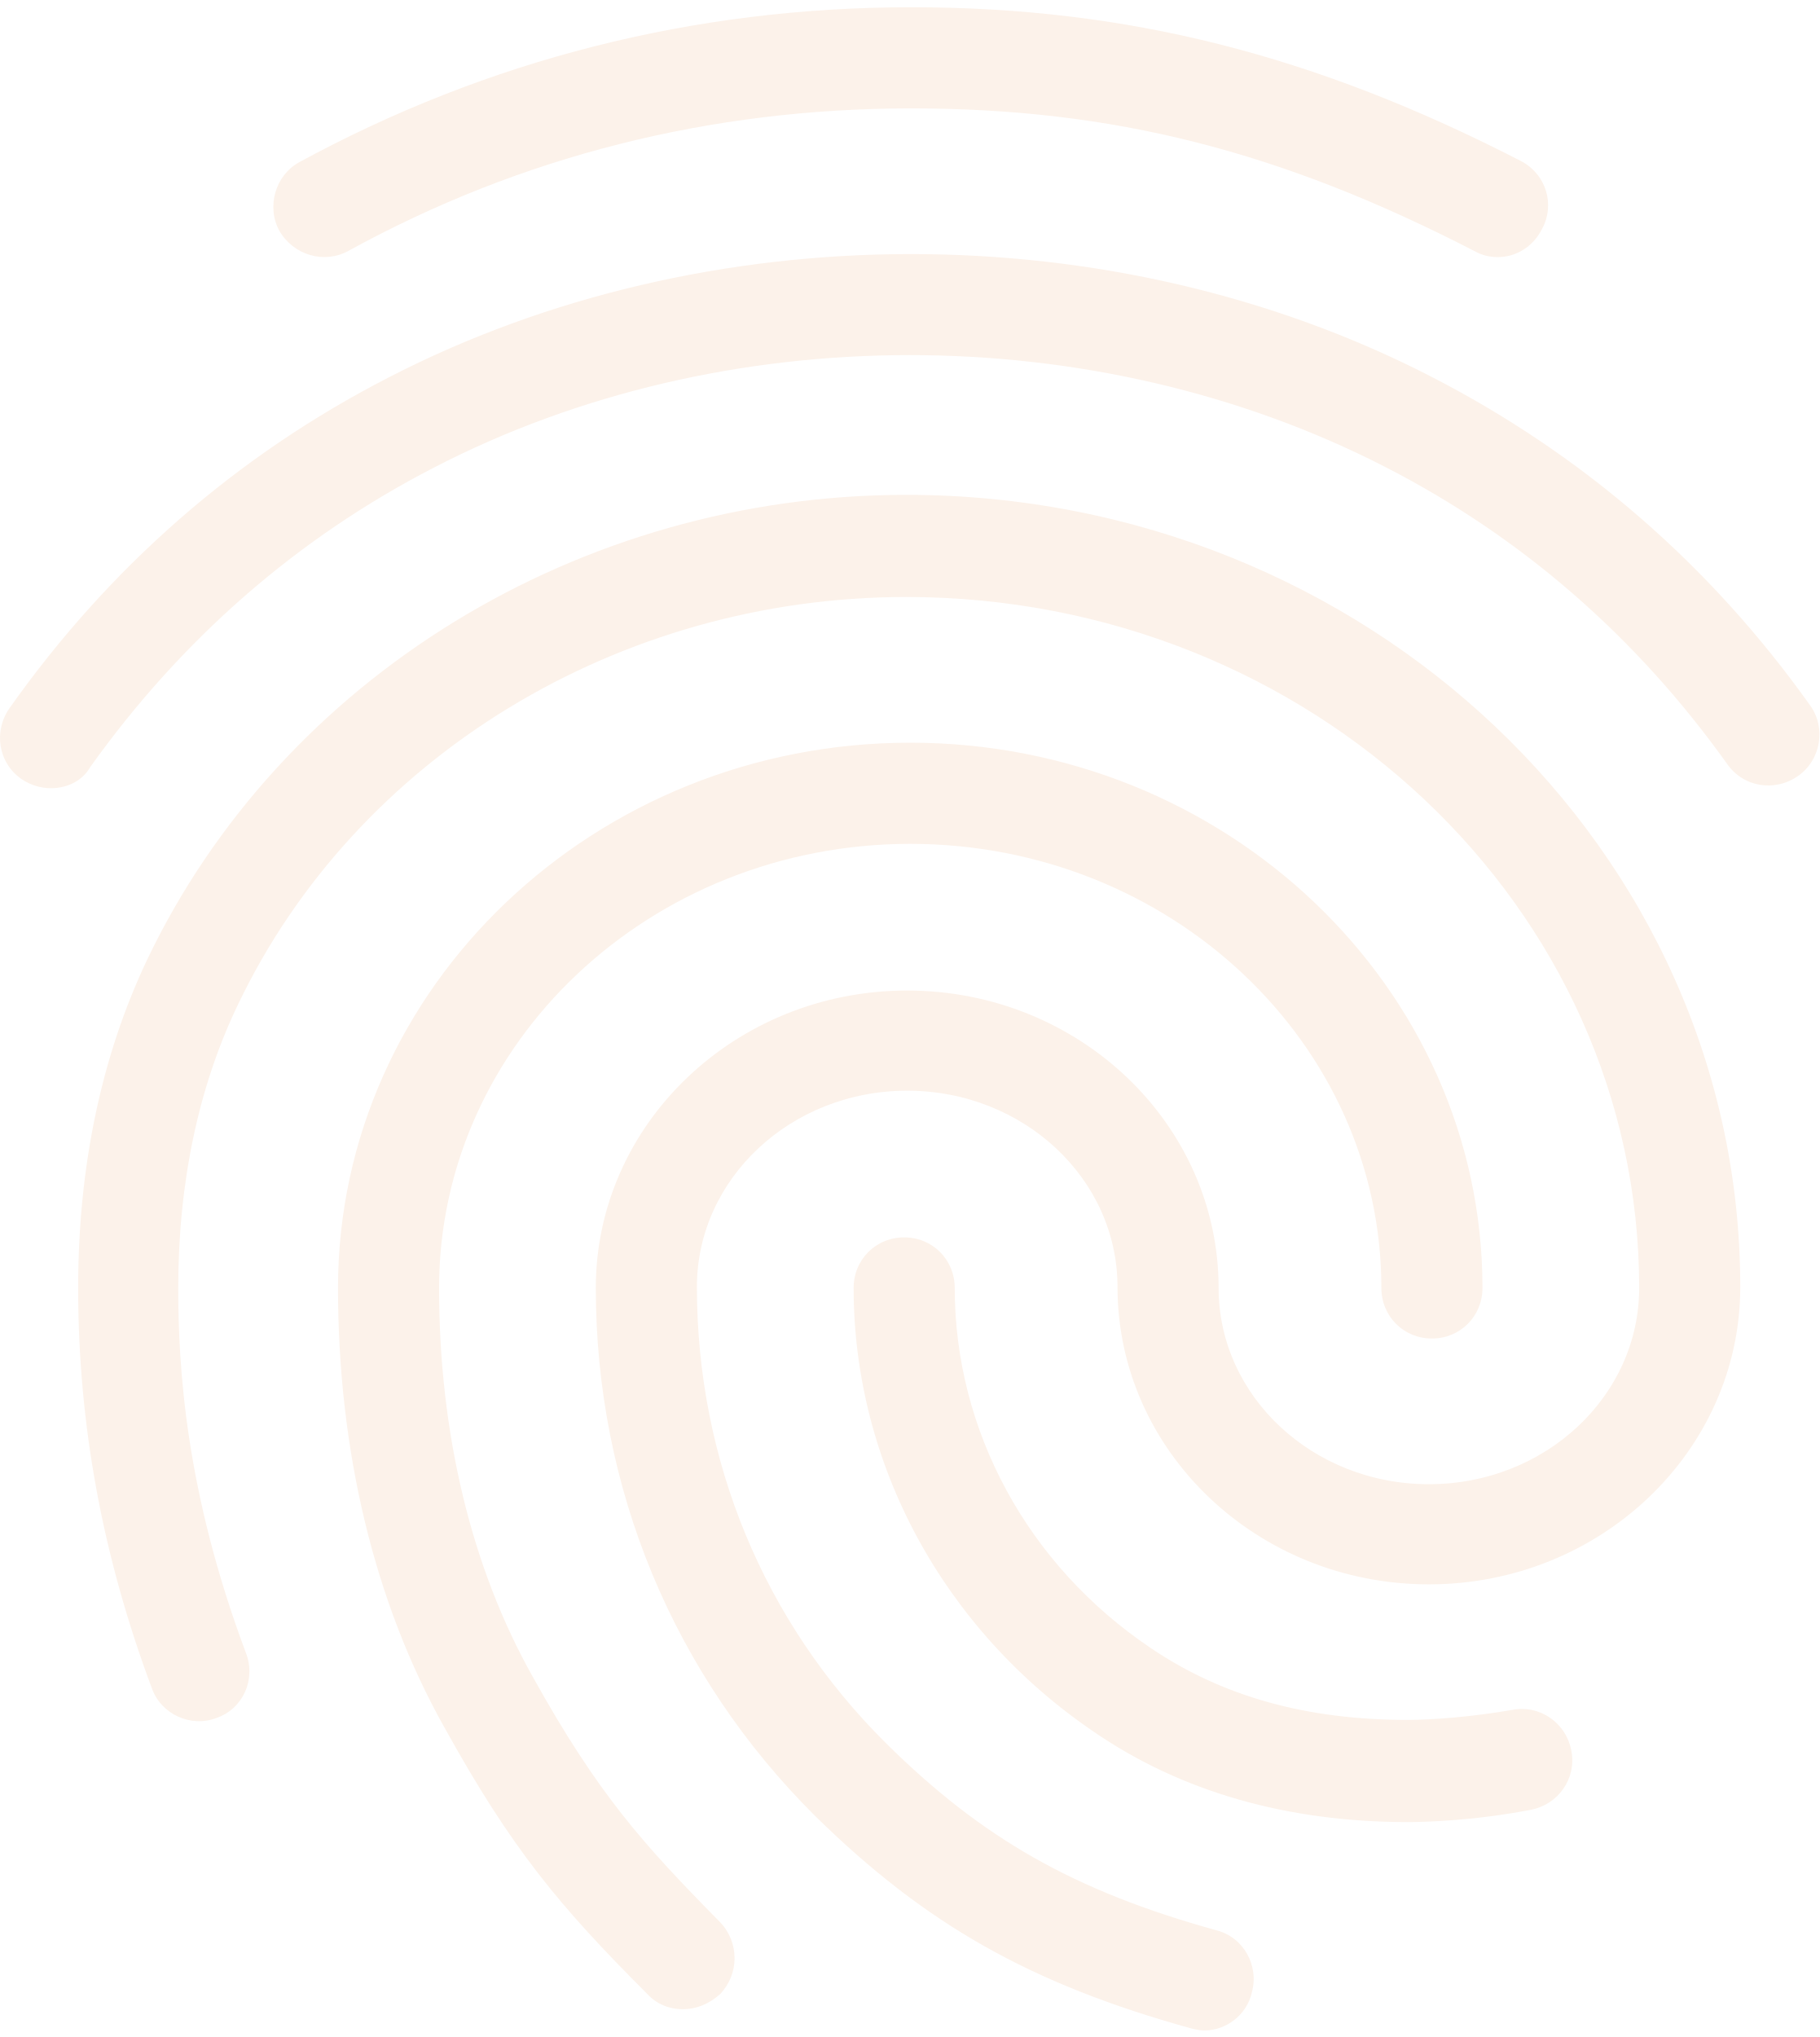
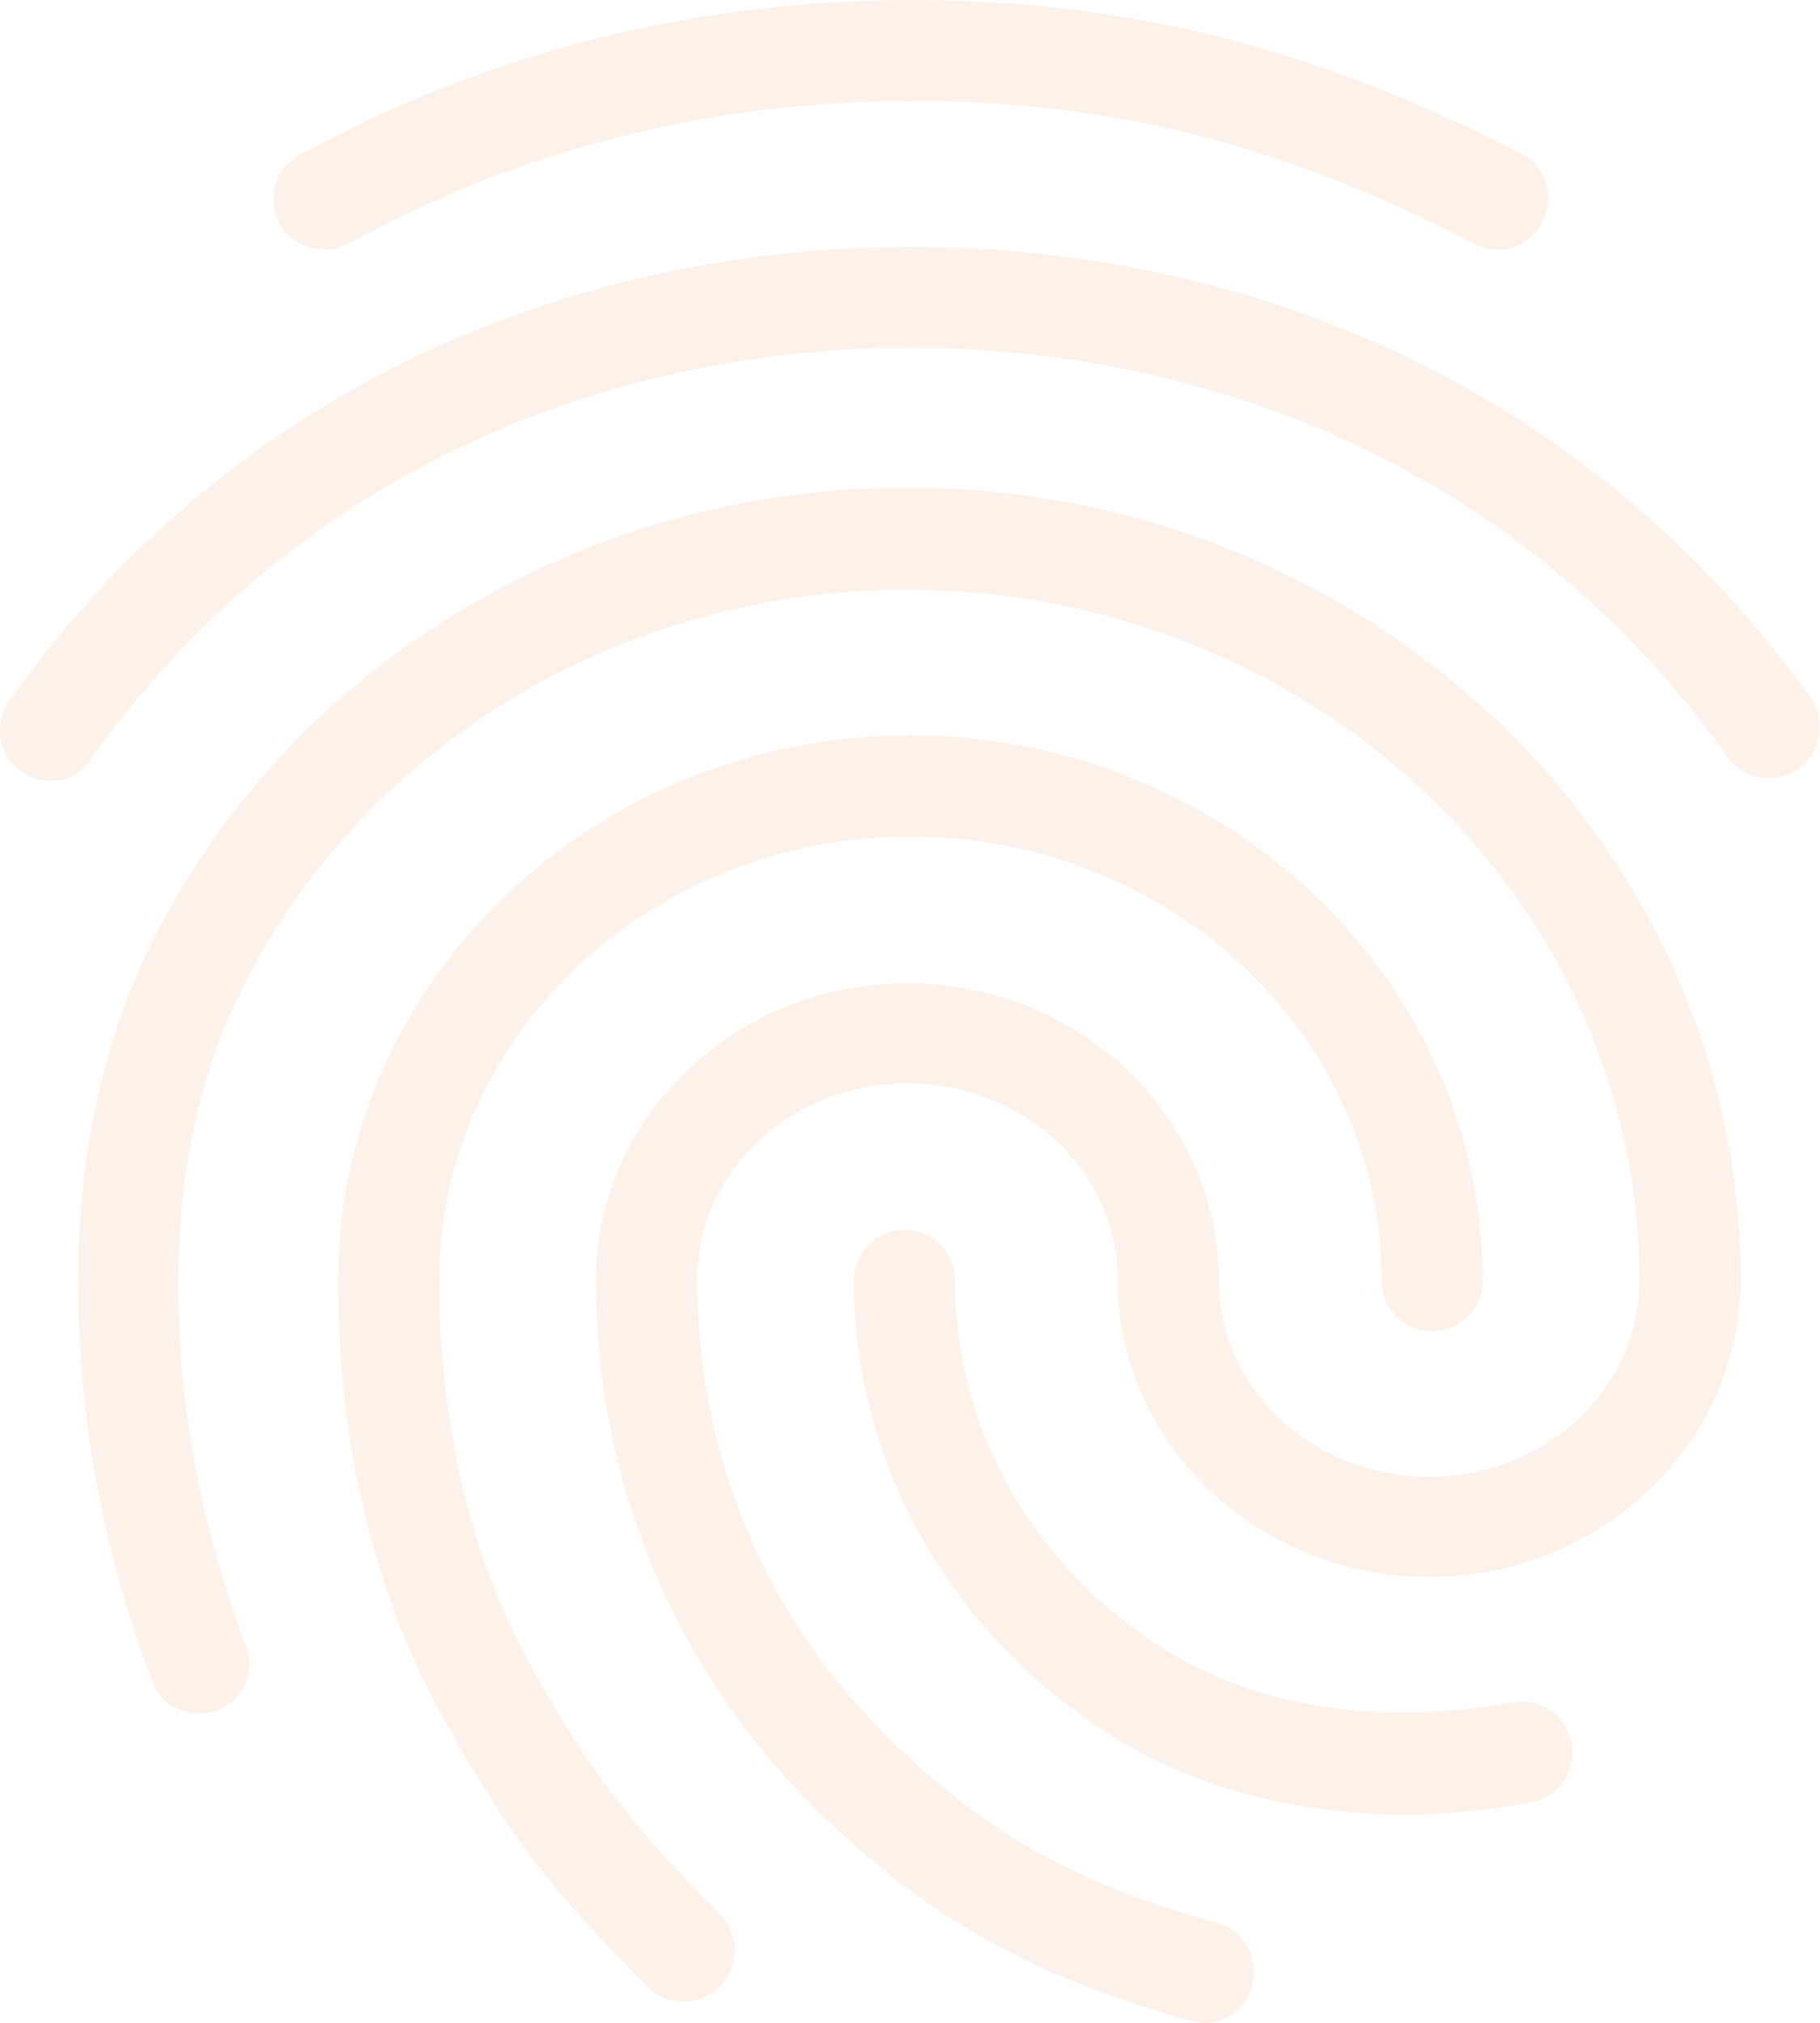
- <svg xmlns="http://www.w3.org/2000/svg" width="67" height="75" viewBox="0 0 67 75" fill="none">
-   <path d="M55.149 9.467C54.851 9.467 54.553 9.392 54.293 9.243C47.145 5.556 40.965 3.991 33.556 3.991C26.184 3.991 19.185 5.742 12.819 9.243C11.925 9.727 10.808 9.392 10.287 8.498C9.803 7.604 10.138 6.45 11.032 5.965C17.956 2.203 25.551 0.267 33.556 0.267C41.486 0.267 48.411 2.017 56.005 5.928C56.936 6.412 57.271 7.53 56.787 8.424C56.452 9.094 55.819 9.467 55.149 9.467ZM1.873 29.021C1.501 29.021 1.129 28.909 0.794 28.686C-0.063 28.09 -0.249 26.935 0.347 26.078C4.033 20.864 8.724 16.767 14.308 13.899C25.998 7.865 40.965 7.828 52.692 13.862C58.276 16.73 62.967 20.79 66.653 25.967C67.249 26.786 67.063 27.978 66.206 28.574C65.35 29.17 64.196 28.984 63.6 28.127C60.25 23.434 56.005 19.747 50.979 17.177C40.294 11.701 26.631 11.701 15.983 17.214C10.92 19.821 6.676 23.546 3.325 28.239C3.027 28.76 2.469 29.021 1.873 29.021ZM25.142 73.978C24.658 73.978 24.174 73.791 23.839 73.419C20.6 70.179 18.85 68.093 16.356 63.586C13.787 59.005 12.447 53.418 12.447 47.421C12.447 36.359 21.903 27.345 33.519 27.345C45.134 27.345 54.591 36.359 54.591 47.421C54.591 48.464 53.772 49.283 52.729 49.283C51.687 49.283 50.868 48.464 50.868 47.421C50.868 38.407 43.087 31.07 33.519 31.07C23.951 31.07 16.169 38.407 16.169 47.421C16.169 52.784 17.361 57.738 19.632 61.761C22.015 66.044 23.653 67.869 26.519 70.775C27.227 71.519 27.227 72.674 26.519 73.419C26.11 73.791 25.626 73.978 25.142 73.978ZM51.836 67.087C47.405 67.087 43.496 65.97 40.294 63.772C34.747 60.01 31.434 53.902 31.434 47.421C31.434 46.378 32.253 45.559 33.295 45.559C34.338 45.559 35.157 46.378 35.157 47.421C35.157 52.673 37.837 57.627 42.379 60.681C45.023 62.468 48.113 63.325 51.836 63.325C52.729 63.325 54.218 63.214 55.708 62.953C56.713 62.767 57.681 63.437 57.867 64.48C58.053 65.486 57.383 66.454 56.34 66.64C54.218 67.05 52.357 67.087 51.836 67.087ZM44.352 74.76C44.204 74.76 44.017 74.723 43.868 74.685C37.949 73.047 34.077 70.849 30.019 66.864C24.807 61.686 21.94 54.796 21.94 47.421C21.94 41.387 27.078 36.47 33.407 36.47C39.736 36.47 44.874 41.387 44.874 47.421C44.874 51.406 48.336 54.647 52.617 54.647C56.899 54.647 60.361 51.406 60.361 47.421C60.361 33.379 48.262 21.981 33.37 21.981C22.796 21.981 13.117 27.866 8.761 36.992C7.309 40.009 6.564 43.547 6.564 47.421C6.564 50.326 6.825 54.907 9.059 60.867C9.431 61.835 8.947 62.916 7.979 63.251C7.011 63.623 5.931 63.102 5.596 62.171C3.772 57.291 2.878 52.449 2.878 47.421C2.878 42.951 3.735 38.891 5.41 35.353C10.362 24.961 21.345 18.22 33.37 18.22C50.309 18.22 64.084 31.293 64.084 47.384C64.084 53.418 58.947 58.334 52.617 58.334C46.288 58.334 41.151 53.418 41.151 47.384C41.151 43.398 37.688 40.158 33.407 40.158C29.125 40.158 25.663 43.398 25.663 47.384C25.663 53.753 28.12 59.712 32.625 64.182C36.162 67.683 39.55 69.62 44.799 71.073C45.804 71.333 46.363 72.376 46.102 73.344C45.916 74.201 45.134 74.76 44.352 74.76Z" fill="#FCF2EA" />
+ <svg xmlns="http://www.w3.org/2000/svg" width="716" height="796" viewBox="0 0 716 796" fill="none">
+   <path d="M589.355 98.306C586.172 98.306 582.989 97.51 580.204 95.918C503.815 56.516 437.771 39.8 358.597 39.8C279.821 39.8 205.023 58.506 136.989 95.918C127.441 101.092 115.505 97.51 109.935 87.958C104.763 78.406 108.343 66.068 117.892 60.894C191.894 20.696 273.057 0 358.597 0C443.341 0 517.343 18.706 598.506 60.496C608.452 65.67 612.033 77.61 606.861 87.162C603.28 94.326 596.517 98.306 589.355 98.306ZM20.019 307.256C16.04 307.256 12.062 306.062 8.481 303.674C-0.67 297.306 -2.659 284.968 3.706 275.814C43.094 220.094 93.225 176.314 152.904 145.668C277.831 81.192 437.771 80.794 563.096 145.27C622.775 175.916 672.906 219.298 712.294 274.62C718.659 283.376 716.67 296.112 707.519 302.48C698.369 308.848 686.035 306.858 679.669 297.704C643.862 247.556 598.506 208.154 544.795 180.692C430.609 122.186 284.595 122.186 170.807 181.09C116.698 208.95 71.343 248.75 35.535 298.898C32.352 304.47 26.384 307.256 20.019 307.256ZM268.681 787.642C263.508 787.642 258.336 785.652 254.756 781.672C220.142 747.046 201.442 724.758 174.786 676.6C147.334 627.646 133.011 567.946 133.011 503.868C133.011 385.662 234.067 289.346 358.199 289.346C482.331 289.346 583.387 385.662 583.387 503.868C583.387 515.012 574.634 523.768 563.494 523.768C552.354 523.768 543.601 515.012 543.601 503.868C543.601 407.552 460.449 329.146 358.199 329.146C255.949 329.146 172.797 407.552 172.797 503.868C172.797 561.18 185.528 614.114 209.797 657.098C235.26 702.868 252.766 722.37 283.401 753.414C290.961 761.374 290.961 773.712 283.401 781.672C279.025 785.652 273.853 787.642 268.681 787.642ZM553.946 714.012C506.6 714.012 464.825 702.072 430.609 678.59C371.328 638.392 335.919 573.12 335.919 503.868C335.919 492.724 344.672 483.968 355.812 483.968C366.952 483.968 375.705 492.724 375.705 503.868C375.705 559.986 404.351 612.92 452.889 645.556C481.137 664.66 514.16 673.814 553.946 673.814C563.494 673.814 579.409 672.62 595.323 669.834C606.065 667.844 616.41 675.008 618.399 686.152C620.388 696.898 613.227 707.246 602.087 709.236C579.409 713.614 559.516 714.012 553.946 714.012ZM473.976 796C472.385 796 470.395 795.602 468.804 795.204C405.544 777.692 364.167 754.21 320.8 711.624C265.1 656.302 234.465 582.672 234.465 503.868C234.465 439.392 289.369 386.856 357.005 386.856C424.641 386.856 479.546 439.392 479.546 503.868C479.546 546.454 516.547 581.08 562.301 581.08C608.054 581.08 645.055 546.454 645.055 503.868C645.055 353.822 515.751 232.034 356.607 232.034C243.615 232.034 140.172 294.918 93.623 392.428C78.106 424.666 70.149 462.476 70.149 503.868C70.149 534.912 72.934 583.866 96.805 647.546C100.784 657.894 95.612 669.436 85.267 673.018C74.923 676.998 63.385 671.426 59.804 661.476C40.309 609.338 30.761 557.598 30.761 503.868C30.761 456.108 39.912 412.726 57.815 374.916C110.731 263.874 228.099 191.836 356.607 191.836C537.633 191.836 684.841 331.534 684.841 503.47C684.841 567.946 629.937 620.482 562.301 620.482C494.665 620.482 439.76 567.946 439.76 503.47C439.76 460.884 402.759 426.258 357.005 426.258C311.252 426.258 274.251 460.884 274.251 503.47C274.251 571.528 300.509 635.208 348.65 682.968C386.447 720.38 422.652 741.076 478.75 756.598C489.492 759.384 495.46 770.528 492.675 780.876C490.686 790.03 482.331 796 473.976 796Z" fill="#FCF2EA" />
</svg>
